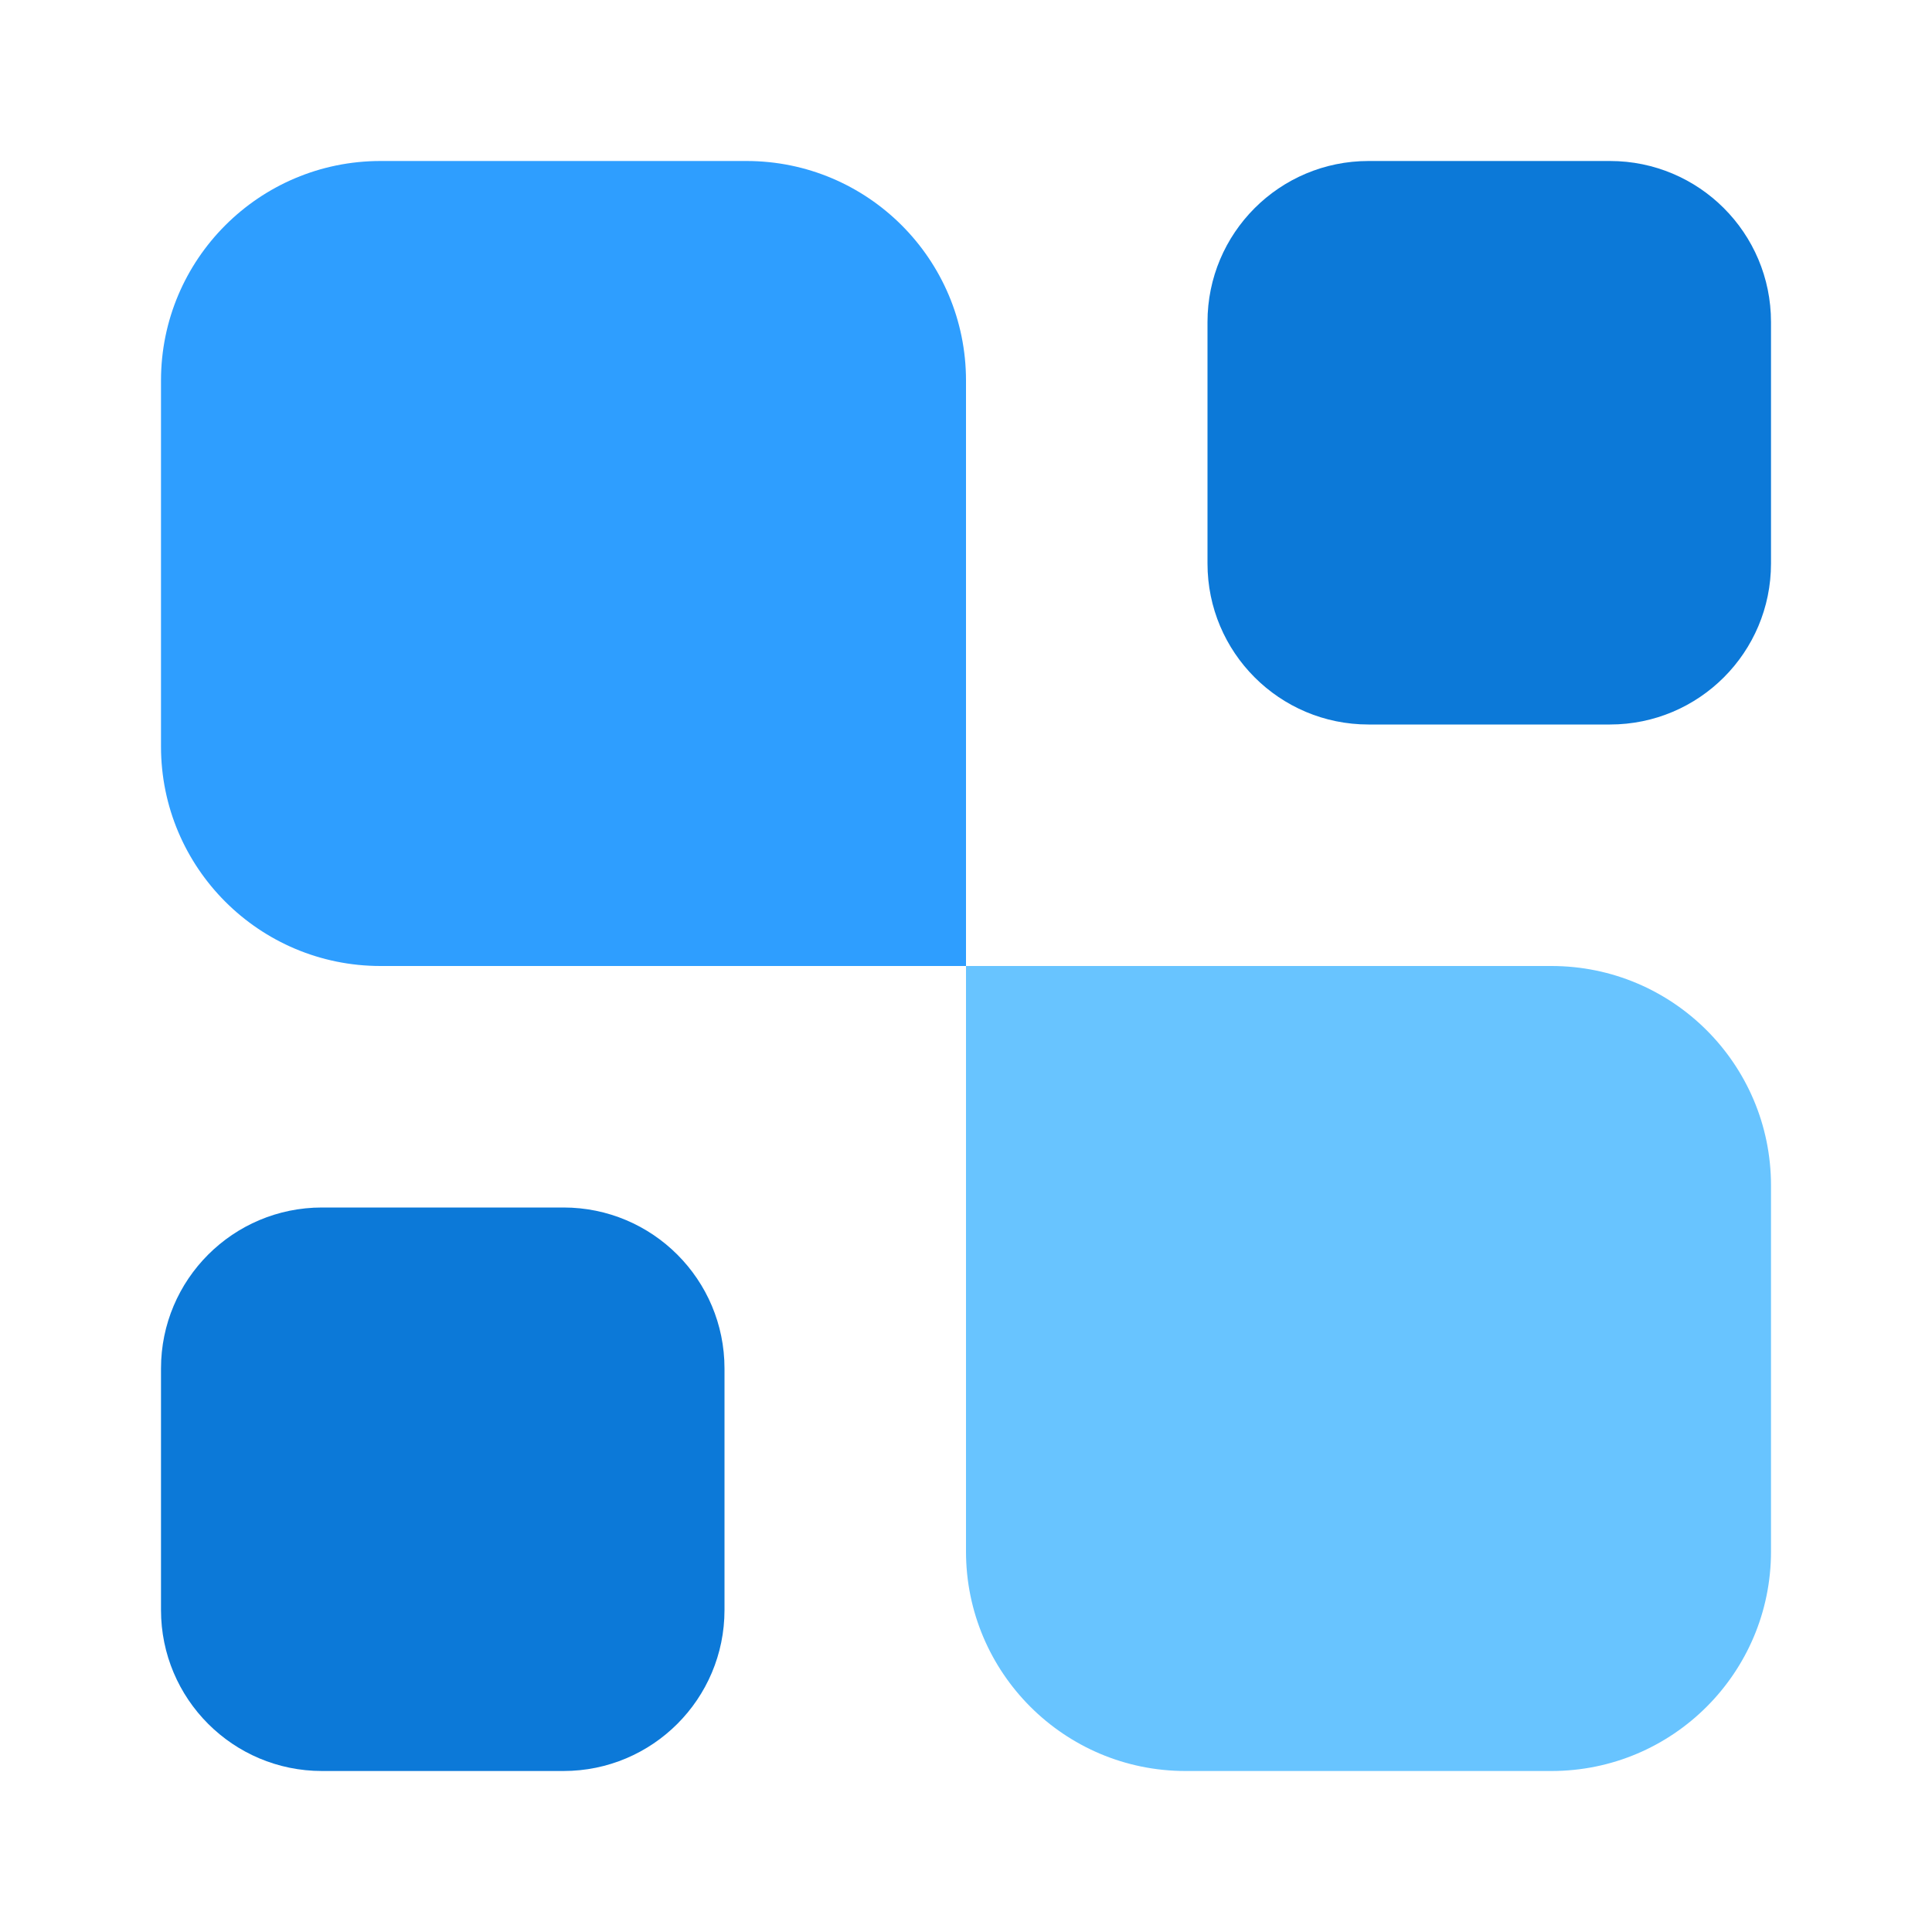
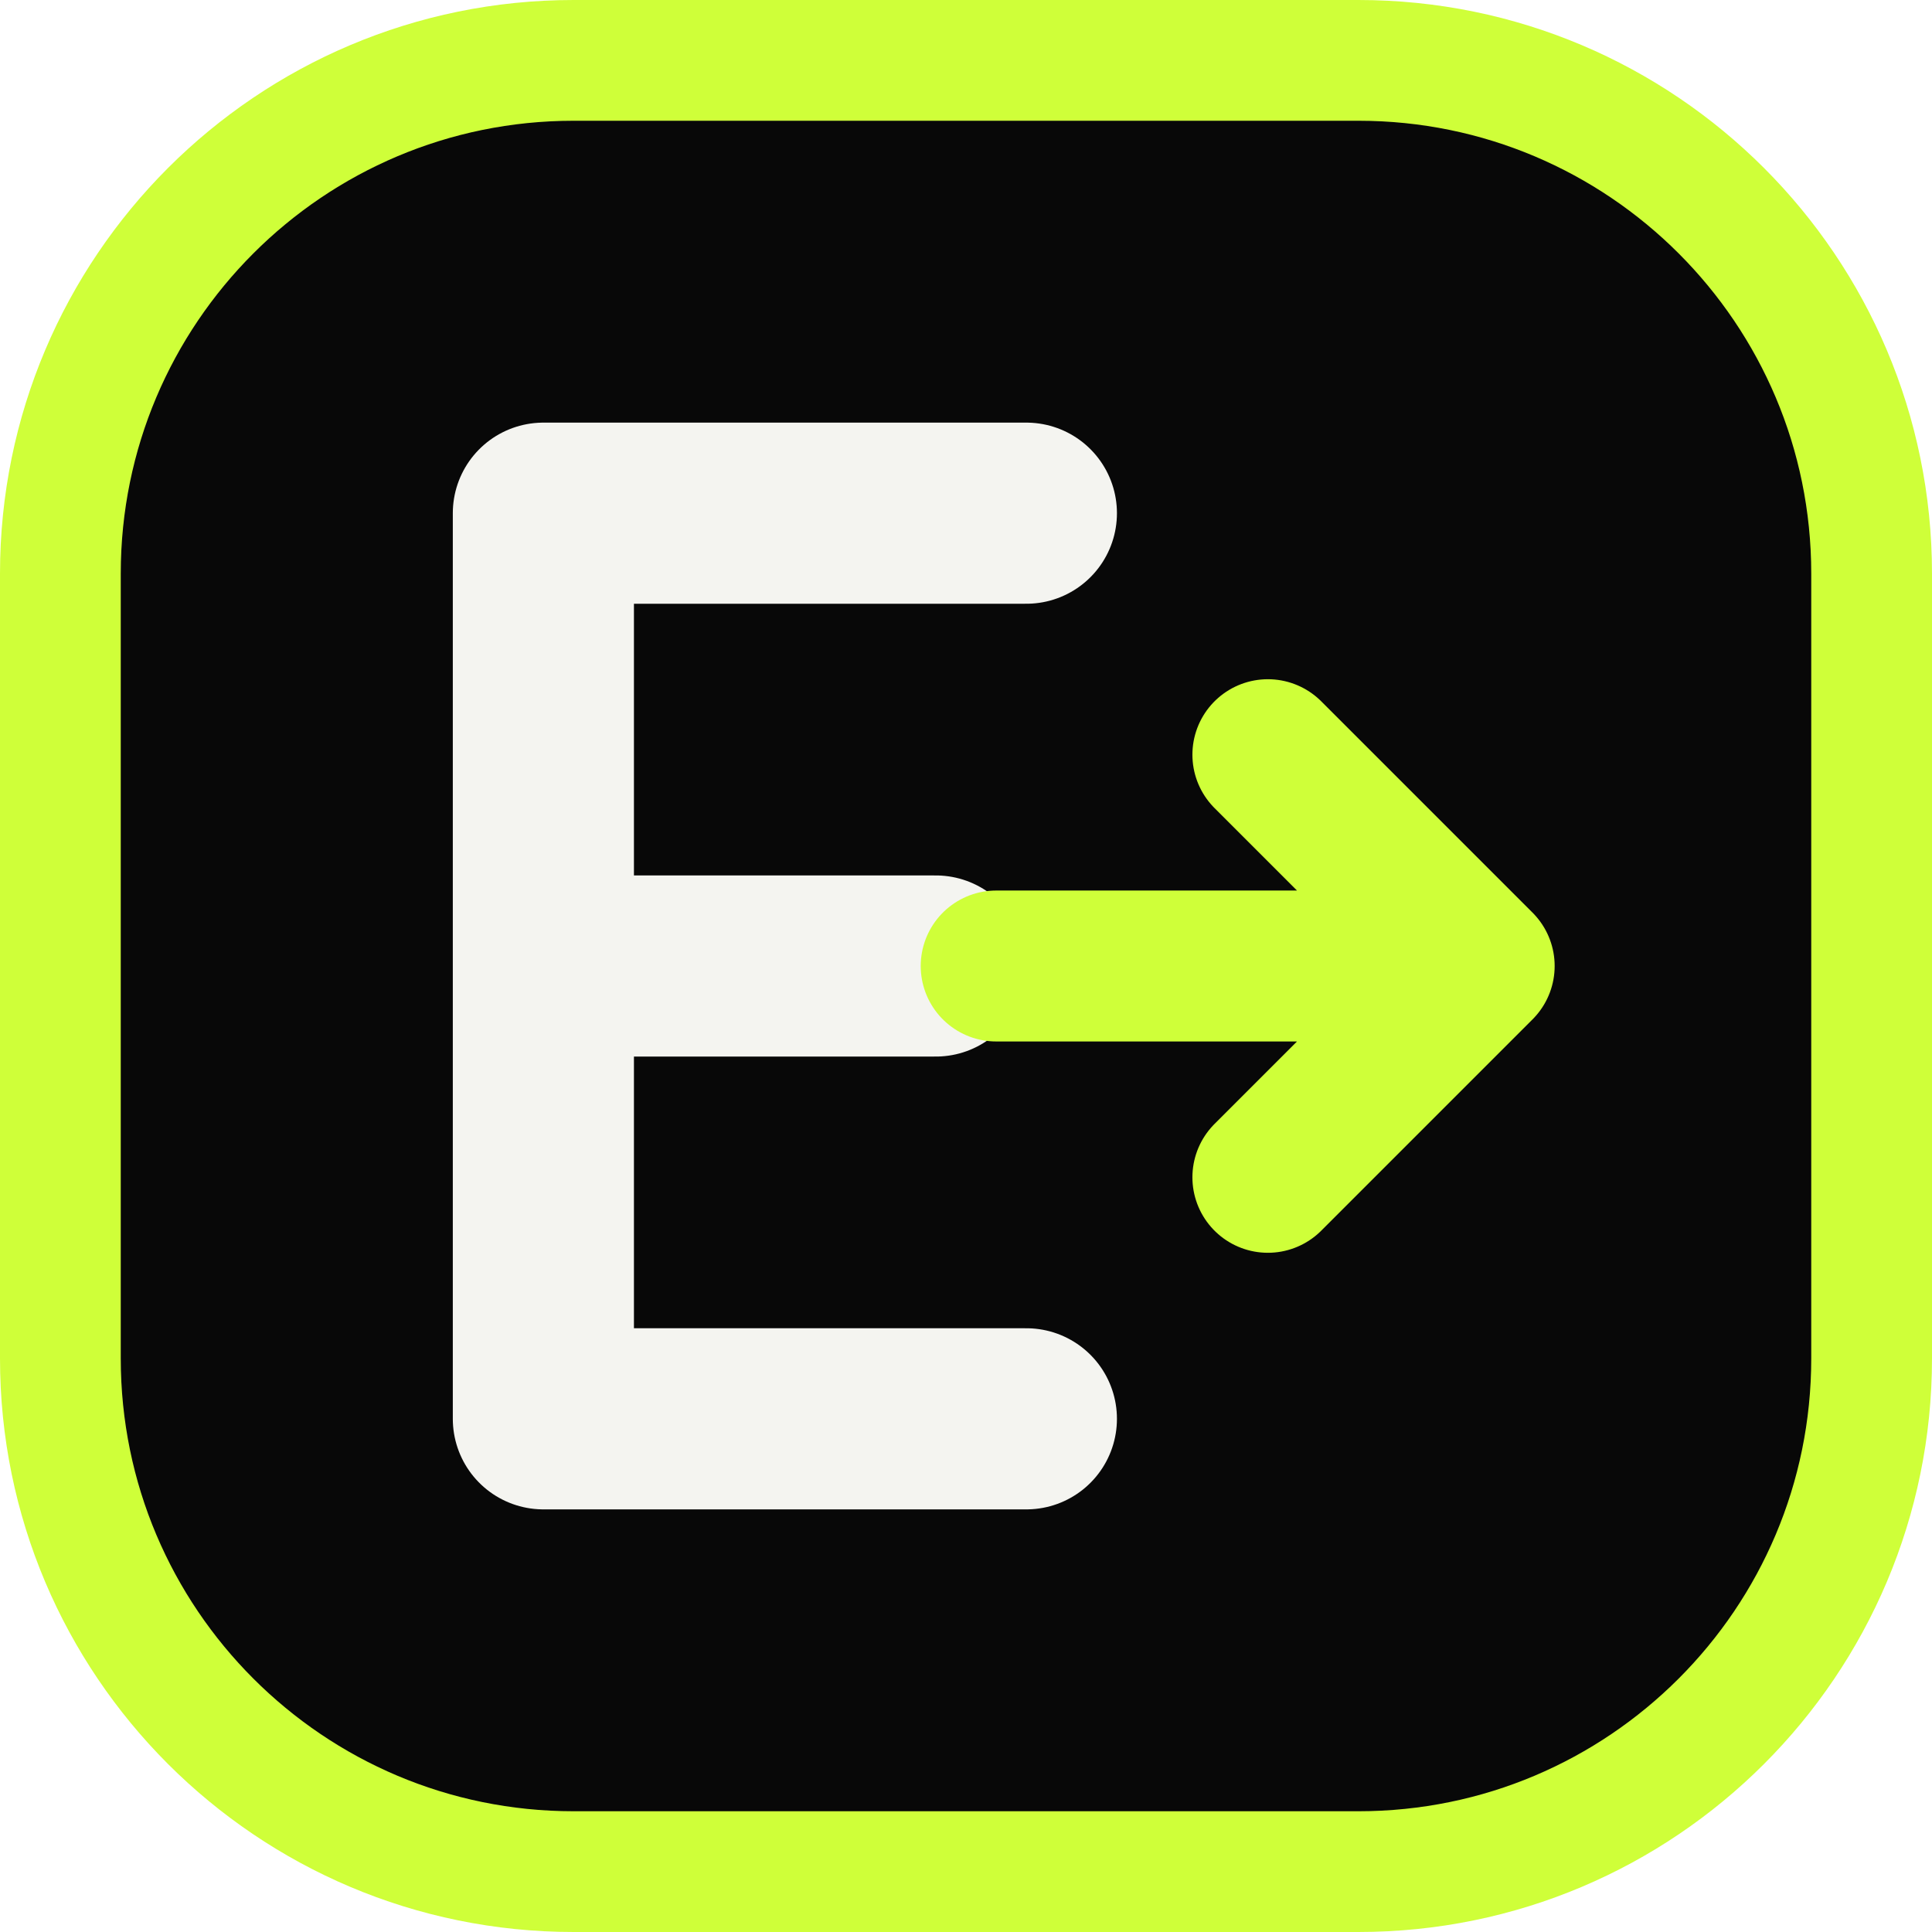
- <svg xmlns="http://www.w3.org/2000/svg" width="24" height="24" viewBox="0 0 24 24" fill="none">
-   <path d="M22 19.273C22 20.779 20.779 22 19.273 22H14.727C13.221 22 12 20.779 12 19.273V12H19.273C20.779 12 22 13.221 22 14.727V19.273Z" fill="#68C4FF" />
-   <path d="M20 2C21.105 2 22 2.895 22 4V7C22 8.105 21.105 9 20 9H17C15.895 9 15 8.105 15 7V4C15 2.895 15.895 2 17 2H20Z" fill="#0C79D8" />
-   <path d="M7 15C8.105 15 9 15.895 9 17V20C9 21.105 8.105 22 7 22H4C2.895 22 2 21.105 2 20V17C2 15.895 2.895 15 4 15H7Z" fill="#0C79D8" />
-   <path d="M12 12H4.727C3.221 12 2 10.779 2 9.273V4.727C2 3.221 3.221 2 4.727 2H9.273C10.779 2 12 3.221 12 4.727V12Z" fill="#2E9EFF" />
+ <svg xmlns="http://www.w3.org/2000/svg" viewBox="0 0 64 64" fill="none">
+   <rect x="2" y="2" width="60" height="60" rx="17" fill="#080808" stroke="#CFFF39" stroke-width="4" />
+   <path d="M18 17V47M18 17H34M18 32H31M18 47H34" stroke="#F4F4F0" stroke-width="6" stroke-linecap="round" stroke-linejoin="round" />
+   <path d="M33 32H48M42 25L49 32L42 39" stroke="#CFFF39" stroke-width="5" stroke-linecap="round" stroke-linejoin="round" />
</svg>
